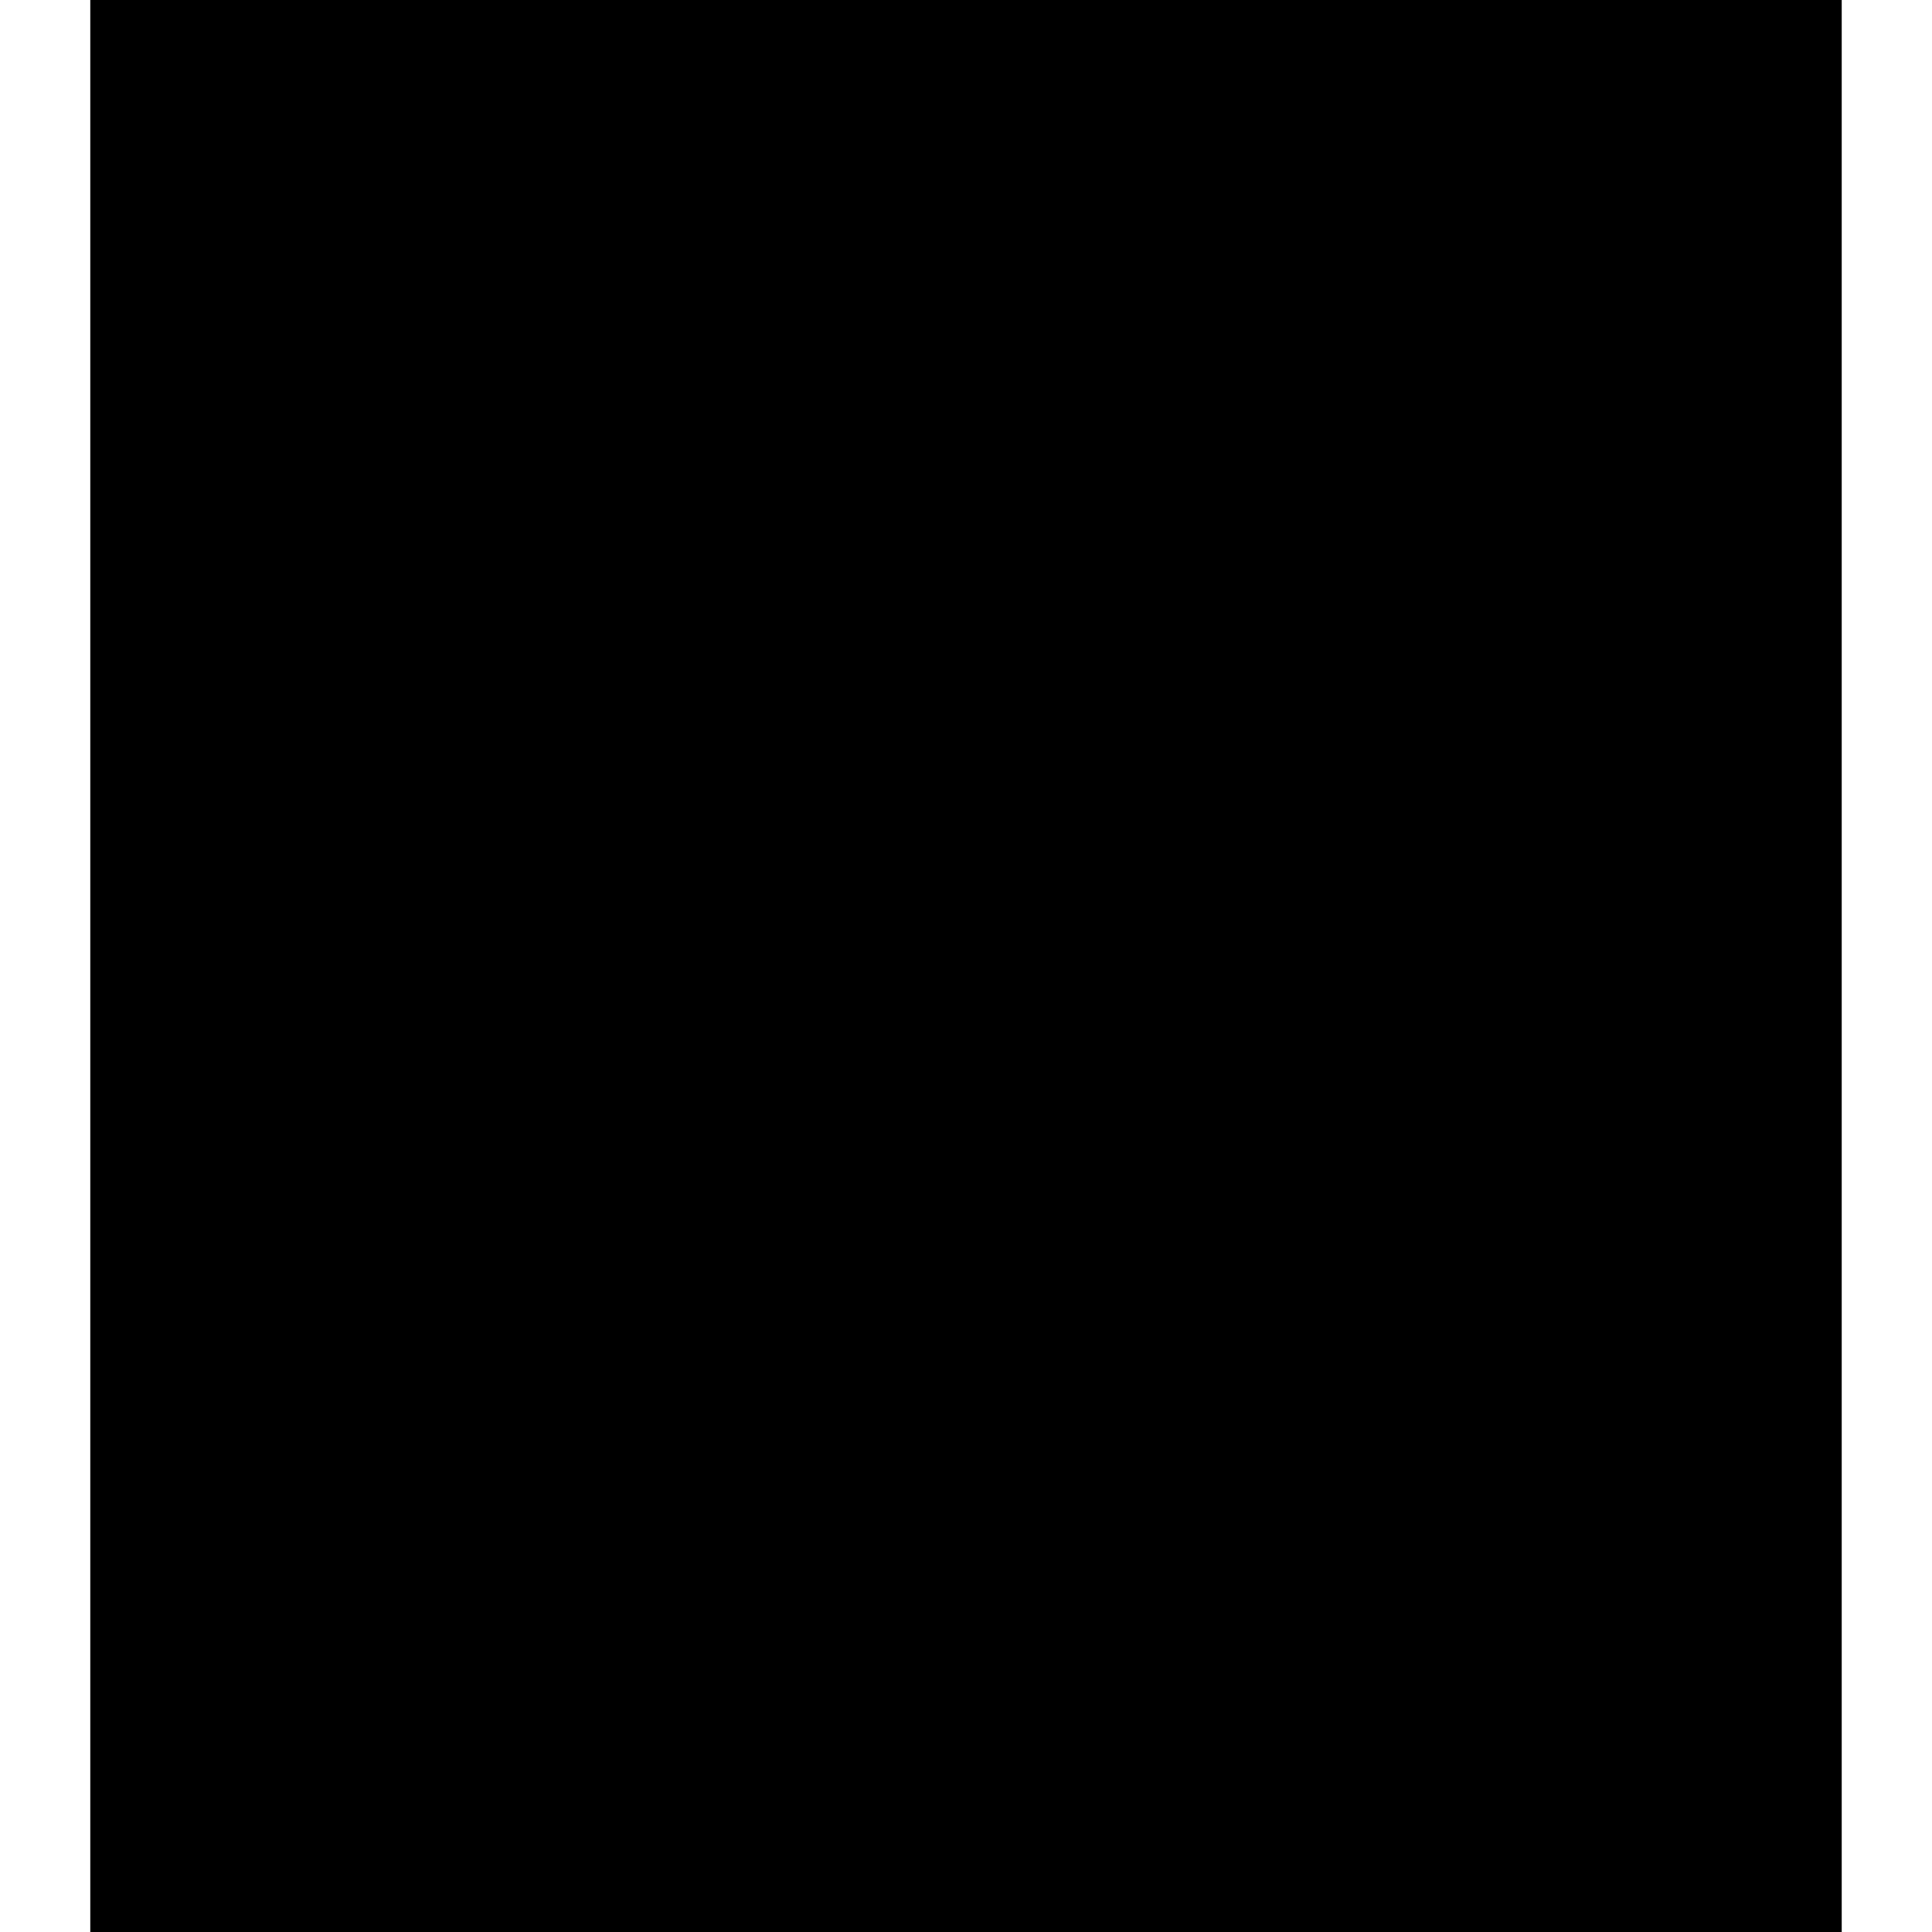
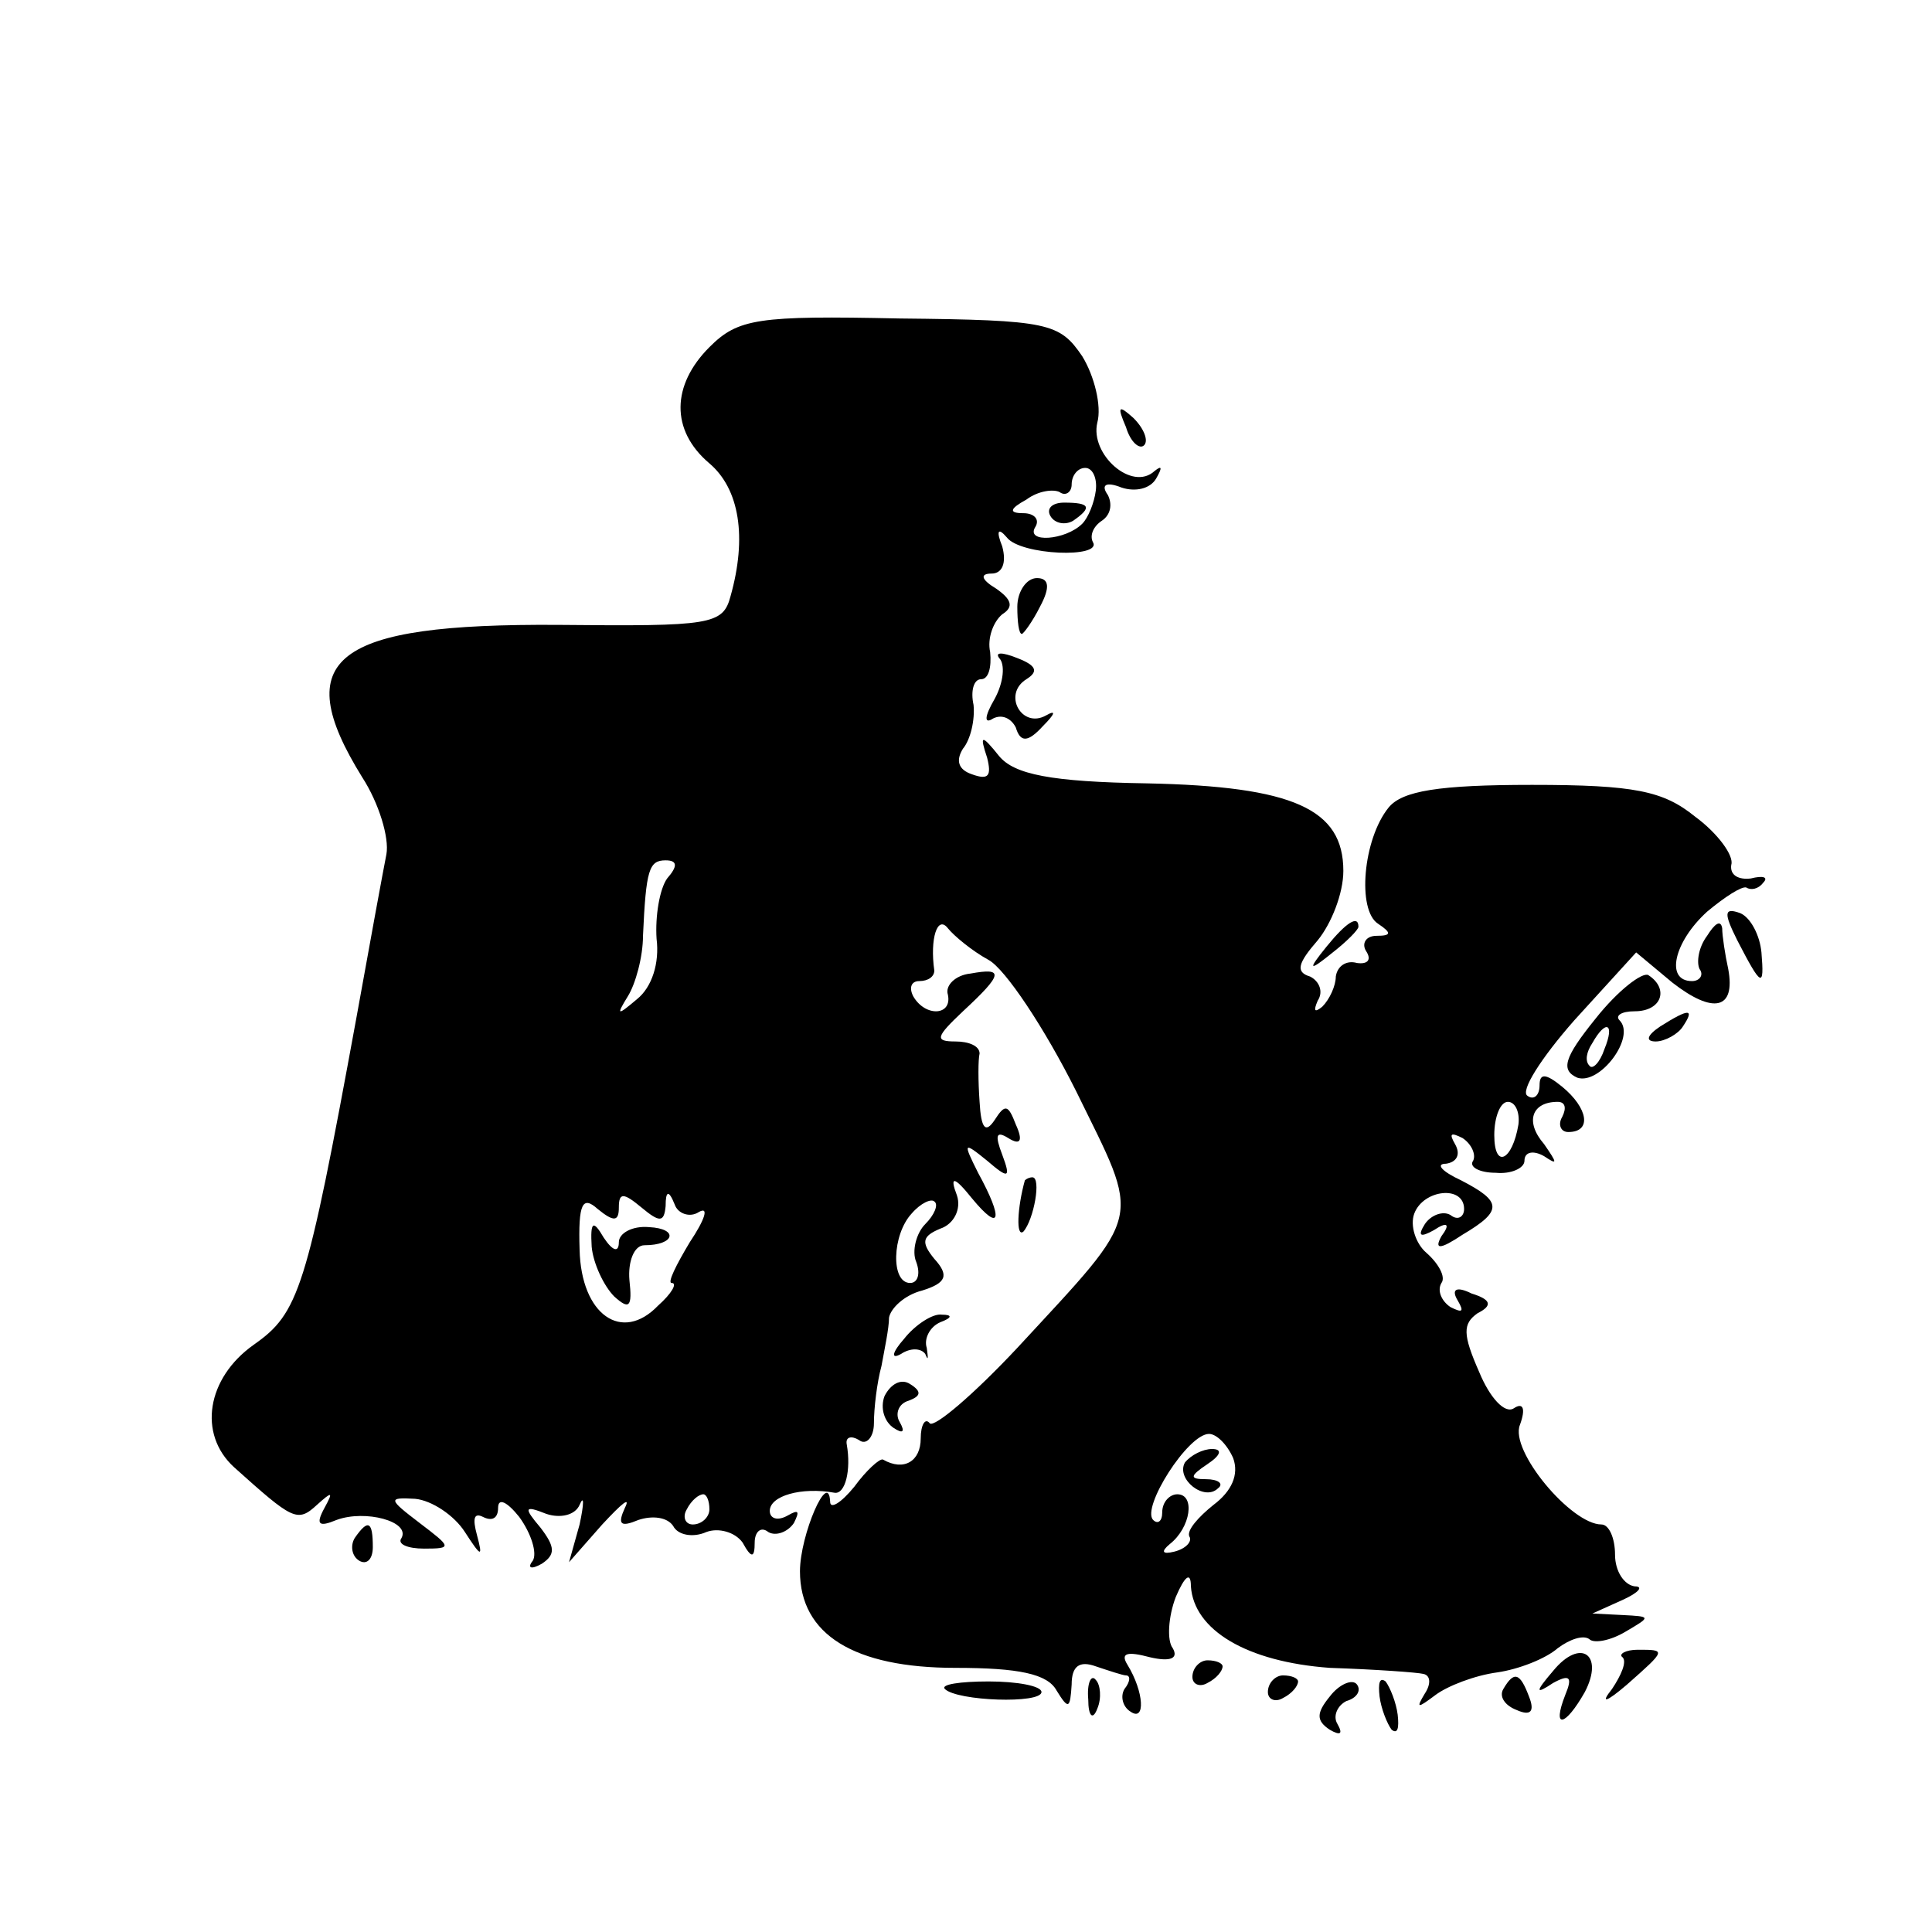
- <svg xmlns="http://www.w3.org/2000/svg" version="1.0" width="642pt" height="642pt" viewBox="0 0 642 642" preserveAspectRatio="xMidYMid meet">
-   <g transform="translate(0,642) scale(0.1,-0.1)" fill="#000000" stroke="none">
-     <path d="M300 3210 l0 -3210 2910 0 2910 0 0 3210 0 3210 -2910 0 -2910 0 0 -3210z" />
+ <svg xmlns="http://www.w3.org/2000/svg" version="1.0" width="128pt" height="128pt" viewBox="0 0 128 128" preserveAspectRatio="xMidYMid meet">
+   <g transform="translate(0,128) scale(0.1,-0.1)" fill="#000000" stroke="none">
+     <path d="M470 1050 c-25 -25 -26 -55 0 -77 20 -17 25 -49 14 -88 -5 -19 -13 -20 -114 -19 -149 1 -179 -22 -130 -101 11 -17 18 -40 16 -51 -2 -10 -11 -59 -20 -109 -33 -180 -38 -195 -68 -216 -31 -22 -37 -59 -13 -81 39 -35 42 -37 55 -25 10 9 11 9 5 -2 -6 -11 -4 -13 8 -8 19 7 49 -1 43 -12 -3 -4 4 -7 15 -7 19 0 18 1 -3 17 -21 16 -21 17 -3 16 11 -1 26 -11 33 -22 11 -17 12 -17 8 -2 -3 11 -2 15 4 12 6 -3 10 -1 10 6 0 7 6 4 14 -6 8 -11 12 -24 9 -29 -4 -5 -1 -6 6 -2 9 6 9 11 -1 24 -11 13 -11 15 4 9 9 -3 19 -1 22 6 3 7 3 1 0 -13 l-7 -25 22 25 c13 14 19 19 15 11 -5 -11 -3 -13 9 -8 9 3 19 2 23 -4 3 -6 13 -8 22 -4 8 3 19 0 24 -7 6 -11 8 -10 8 0 0 7 4 11 9 7 5 -3 13 0 17 6 4 8 3 9 -4 5 -7 -4 -12 -2 -12 3 0 10 21 16 43 12 7 -1 11 15 8 32 -1 5 3 6 8 3 5 -4 10 2 10 11 0 10 2 27 5 38 2 11 5 25 5 32 1 6 10 15 22 18 16 5 18 10 8 21 -9 11 -8 15 4 20 9 3 14 13 11 22 -5 13 -2 13 10 -2 19 -23 21 -14 4 17 -10 20 -10 21 6 8 14 -12 16 -12 10 4 -5 13 -4 16 4 11 8 -5 10 -2 5 9 -5 13 -7 14 -14 3 -6 -9 -9 -6 -10 12 -1 14 -1 28 0 32 0 5 -7 8 -16 8 -14 0 -13 3 5 20 27 25 27 29 5 25 -10 -1 -17 -8 -15 -14 3 -14 -15 -15 -23 -1 -3 6 -1 10 4 10 6 0 10 3 10 7 -3 21 2 37 9 28 4 -5 16 -15 27 -21 11 -6 37 -45 58 -87 43 -88 46 -78 -39 -170 -29 -31 -55 -53 -58 -50 -3 4 -6 -1 -6 -10 0 -15 -11 -22 -25 -14 -2 1 -11 -7 -19 -18 -9 -11 -16 -15 -16 -10 -1 22 -20 -22 -20 -46 0 -42 36 -64 103 -64 42 0 61 -4 67 -15 8 -13 9 -12 10 4 0 12 5 16 16 12 9 -3 18 -6 20 -6 3 0 3 -4 -1 -9 -3 -5 -1 -12 4 -15 10 -7 9 13 -2 31 -5 8 0 9 15 5 13 -3 19 -1 15 6 -4 5 -3 21 2 34 6 14 10 17 10 7 2 -29 37 -50 92 -54 30 -1 58 -3 62 -4 5 -1 5 -7 1 -13 -6 -10 -5 -10 7 -1 8 6 26 13 41 15 14 2 32 9 40 16 8 6 17 9 21 6 3 -3 14 -1 24 5 17 10 17 10 -2 11 l-20 1 20 9 c11 5 14 9 8 9 -7 1 -13 10 -13 21 0 11 -4 20 -9 20 -20 0 -61 49 -54 66 4 11 2 15 -4 11 -6 -4 -16 7 -23 24 -11 25 -11 32 -1 39 10 5 9 9 -4 13 -10 5 -14 3 -9 -5 4 -7 3 -8 -5 -4 -6 4 -9 11 -6 16 3 4 -2 13 -10 20 -7 6 -11 18 -8 26 6 16 33 19 33 3 0 -5 -4 -8 -9 -4 -5 3 -13 0 -17 -6 -5 -8 -3 -9 6 -4 9 6 11 4 5 -4 -5 -9 -1 -9 14 1 27 16 26 22 -1 36 -13 6 -17 11 -10 11 7 1 10 6 6 13 -4 7 -3 8 5 4 6 -4 9 -11 7 -15 -3 -4 4 -8 15 -8 10 -1 19 3 19 8 0 6 6 7 13 3 9 -6 9 -5 0 8 -13 15 -8 28 9 28 5 0 6 -4 3 -10 -3 -5 -1 -10 4 -10 16 0 13 16 -4 30 -11 9 -15 9 -15 1 0 -7 -4 -10 -8 -7 -5 3 9 25 31 50 l41 45 24 -20 c27 -21 42 -18 37 9 -2 9 -4 22 -4 27 -1 6 -5 3 -10 -5 -6 -8 -7 -18 -5 -22 3 -4 0 -8 -5 -8 -18 0 -12 26 10 46 12 10 23 17 26 16 3 -2 8 -1 11 3 4 4 0 5 -8 3 -8 -1 -14 2 -13 9 2 6 -9 21 -24 32 -21 17 -40 21 -108 21 -62 0 -86 -4 -95 -15 -17 -21 -21 -68 -7 -77 9 -6 9 -8 -1 -8 -7 0 -10 -5 -7 -10 4 -6 1 -9 -6 -8 -7 2 -13 -2 -14 -9 0 -6 -4 -15 -9 -20 -5 -4 -6 -3 -3 4 4 6 1 13 -5 16 -10 3 -8 9 5 24 9 11 17 31 17 46 0 41 -33 56 -130 58 -64 1 -88 6 -98 18 -12 15 -13 14 -8 -1 3 -12 1 -15 -10 -11 -9 3 -11 9 -6 17 5 6 8 19 7 29 -2 9 0 17 5 17 5 0 7 8 6 18 -2 9 2 20 8 25 8 5 6 10 -4 17 -10 6 -11 10 -3 10 7 0 10 7 7 18 -4 10 -3 13 3 6 9 -12 64 -14 57 -3 -2 4 0 10 6 14 6 4 7 11 4 17 -5 7 -1 9 9 5 9 -3 19 -1 23 6 4 7 4 9 -1 5 -15 -14 -43 11 -38 32 3 11 -2 31 -10 44 -15 22 -22 24 -121 25 -94 2 -107 0 -126 -19z m256 -95 c-1 -8 -5 -18 -9 -22 -11 -11 -38 -13 -31 -2 3 5 -1 9 -8 9 -10 0 -9 3 2 9 8 6 18 7 22 5 4 -3 8 0 8 5 0 6 4 11 9 11 5 0 8 -7 7 -15z m-284 -257 c-5 -7 -8 -25 -7 -40 2 -16 -3 -32 -13 -40 -13 -11 -14 -11 -6 2 5 8 10 26 10 40 2 44 4 50 15 50 8 0 8 -4 1 -12z m564 -163 c-4 -24 -16 -30 -16 -7 0 12 4 22 9 22 5 0 8 -7 7 -15z m-596 -55 c0 10 3 10 15 0 12 -10 15 -10 16 1 0 10 2 11 6 1 2 -6 10 -9 16 -5 7 4 4 -5 -6 -20 -9 -15 -15 -27 -12 -27 4 0 0 -7 -9 -15 -24 -25 -51 -6 -52 37 -1 31 2 36 12 27 11 -9 14 -8 14 1z m203 -11 c-6 -6 -9 -18 -6 -25 3 -8 1 -14 -4 -14 -13 0 -12 32 1 46 6 7 13 10 15 8 3 -2 0 -9 -6 -15z m204 -155 c4 -11 -1 -22 -13 -31 -10 -8 -18 -17 -16 -21 2 -3 -2 -8 -10 -10 -8 -2 -9 0 -3 5 14 11 17 33 5 33 -5 0 -10 -5 -10 -12 0 -6 -3 -8 -6 -5 -8 8 23 57 37 57 5 0 12 -7 16 -16z m-347 -34 c0 -5 -5 -10 -11 -10 -5 0 -7 5 -4 10 3 6 8 10 11 10 2 0 4 -4 4 -10z" />
+     <path d="M696 938 c3 -5 10 -6 15 -3 13 9 11 12 -6 12 -8 0 -12 -4 -9 -9z" />
+     <path d="M392 454 c1 -11 8 -26 15 -33 10 -9 12 -7 10 11 -1 12 3 23 10 23 20 0 23 11 3 12 -11 1 -20 -4 -20 -10 0 -7 -4 -6 -10 3 -7 12 -9 11 -8 -6z" />
+     <path d="M785 311 c-6 -11 13 -26 22 -17 4 3 0 6 -8 6 -11 0 -11 2 1 10 9 6 10 10 3 10 -6 0 -14 -4 -18 -9z" />
+     <path d="M746 997 c3 -10 9 -15 12 -12 3 3 0 11 -7 18 -10 9 -11 8 -5 -6z" />
+     <path d="M674 878 c0 -10 1 -18 3 -18 1 0 7 8 12 18 7 13 6 19 -2 19 -7 0 -13 -9 -13 -19z" />
+     <path d="M662 844 c4 -4 3 -16 -3 -27 -7 -12 -7 -17 -1 -13 6 3 12 0 15 -6 3 -10 8 -10 18 1 8 8 9 11 2 7 -16 -9 -29 14 -13 24 8 5 7 9 -6 14 -10 4 -15 4 -12 0z" />
+     <path d="M1151 657 c16 -31 18 -32 16 -8 -1 11 -7 23 -14 26 -11 4 -11 0 -2 -18z" />
+     <path d="M879 653 c-13 -16 -12 -17 4 -4 9 7 17 15 17 17 0 8 -8 3 -21 -13z" />
+     <path d="M1057 605 c-21 -26 -23 -34 -12 -39 15 -5 39 27 28 38 -3 3 1 6 10 6 18 0 23 15 9 24 -4 2 -20 -10 -35 -29z m6 -20 c-3 -9 -8 -14 -10 -11 -3 3 -2 9 2 15 9 16 15 13 8 -4z" />
+     <path d="M1100 600 c-9 -6 -10 -10 -3 -10 6 0 15 5 18 10 8 12 4 12 -15 0z" />
+     <path d="M679 498 c-5 -18 -6 -38 -1 -34 7 8 12 36 6 36 -2 0 -4 -1 -5 -2z" />
+     <path d="M599 393 c-8 -9 -9 -14 -2 -10 6 4 13 4 16 0 2 -5 2 -3 1 4 -2 6 2 14 9 17 8 3 8 5 1 5 -6 1 -18 -7 -25 -16z" />
+     <path d="M586 355 c-3 -8 0 -17 6 -21 6 -4 8 -3 4 4 -3 5 -1 12 6 14 8 3 9 6 1 11 -6 4 -13 0 -17 -8z" />
+     <path d="M235 261 c-3 -5 -2 -12 3 -15 5 -3 9 1 9 9 0 17 -3 19 -12 6z" />
+     <path d="M1029 173 c-12 -14 -12 -16 0 -8 11 6 13 4 8 -8 -9 -23 0 -21 13 2 13 25 -3 36 -21 14z" />
+     <path d="M1075 182 c3 -3 -1 -12 -7 -21 -8 -10 -4 -9 10 3 26 23 26 23 7 23 -8 0 -13 -3 -10 -5z" />
+     <path d="M790 169 c0 -5 5 -7 10 -4 6 3 10 8 10 11 0 2 -4 4 -10 4 -5 0 -10 -5 -10 -11z" />
+     <path d="M626 161 c8 -8 64 -10 64 -2 0 4 -16 7 -35 7 -19 0 -32 -2 -29 -5z" />
+     <path d="M721 154 c0 -11 3 -14 6 -6 3 7 2 16 -1 19 -3 4 -6 -2 -5 -13z" />
+     <path d="M840 159 c0 -5 5 -7 10 -4 6 3 10 8 10 11 0 2 -4 4 -10 4 -5 0 -10 -5 -10 -11z" />
+     <path d="M881 156 c-9 -11 -9 -16 0 -22 7 -4 9 -3 5 4 -3 5 0 12 6 15 7 2 10 7 7 11 -3 4 -12 0 -18 -8z" />
+     <path d="M914 156 c1 -8 5 -18 8 -22 4 -3 5 1 4 10 -1 8 -5 18 -8 22 -4 3 -5 -1 -4 -10z" />
+     <path d="M996 161 c-3 -5 1 -11 9 -14 9 -4 12 -1 8 9 -6 16 -10 17 -17 5z" />
  </g>
</svg>
